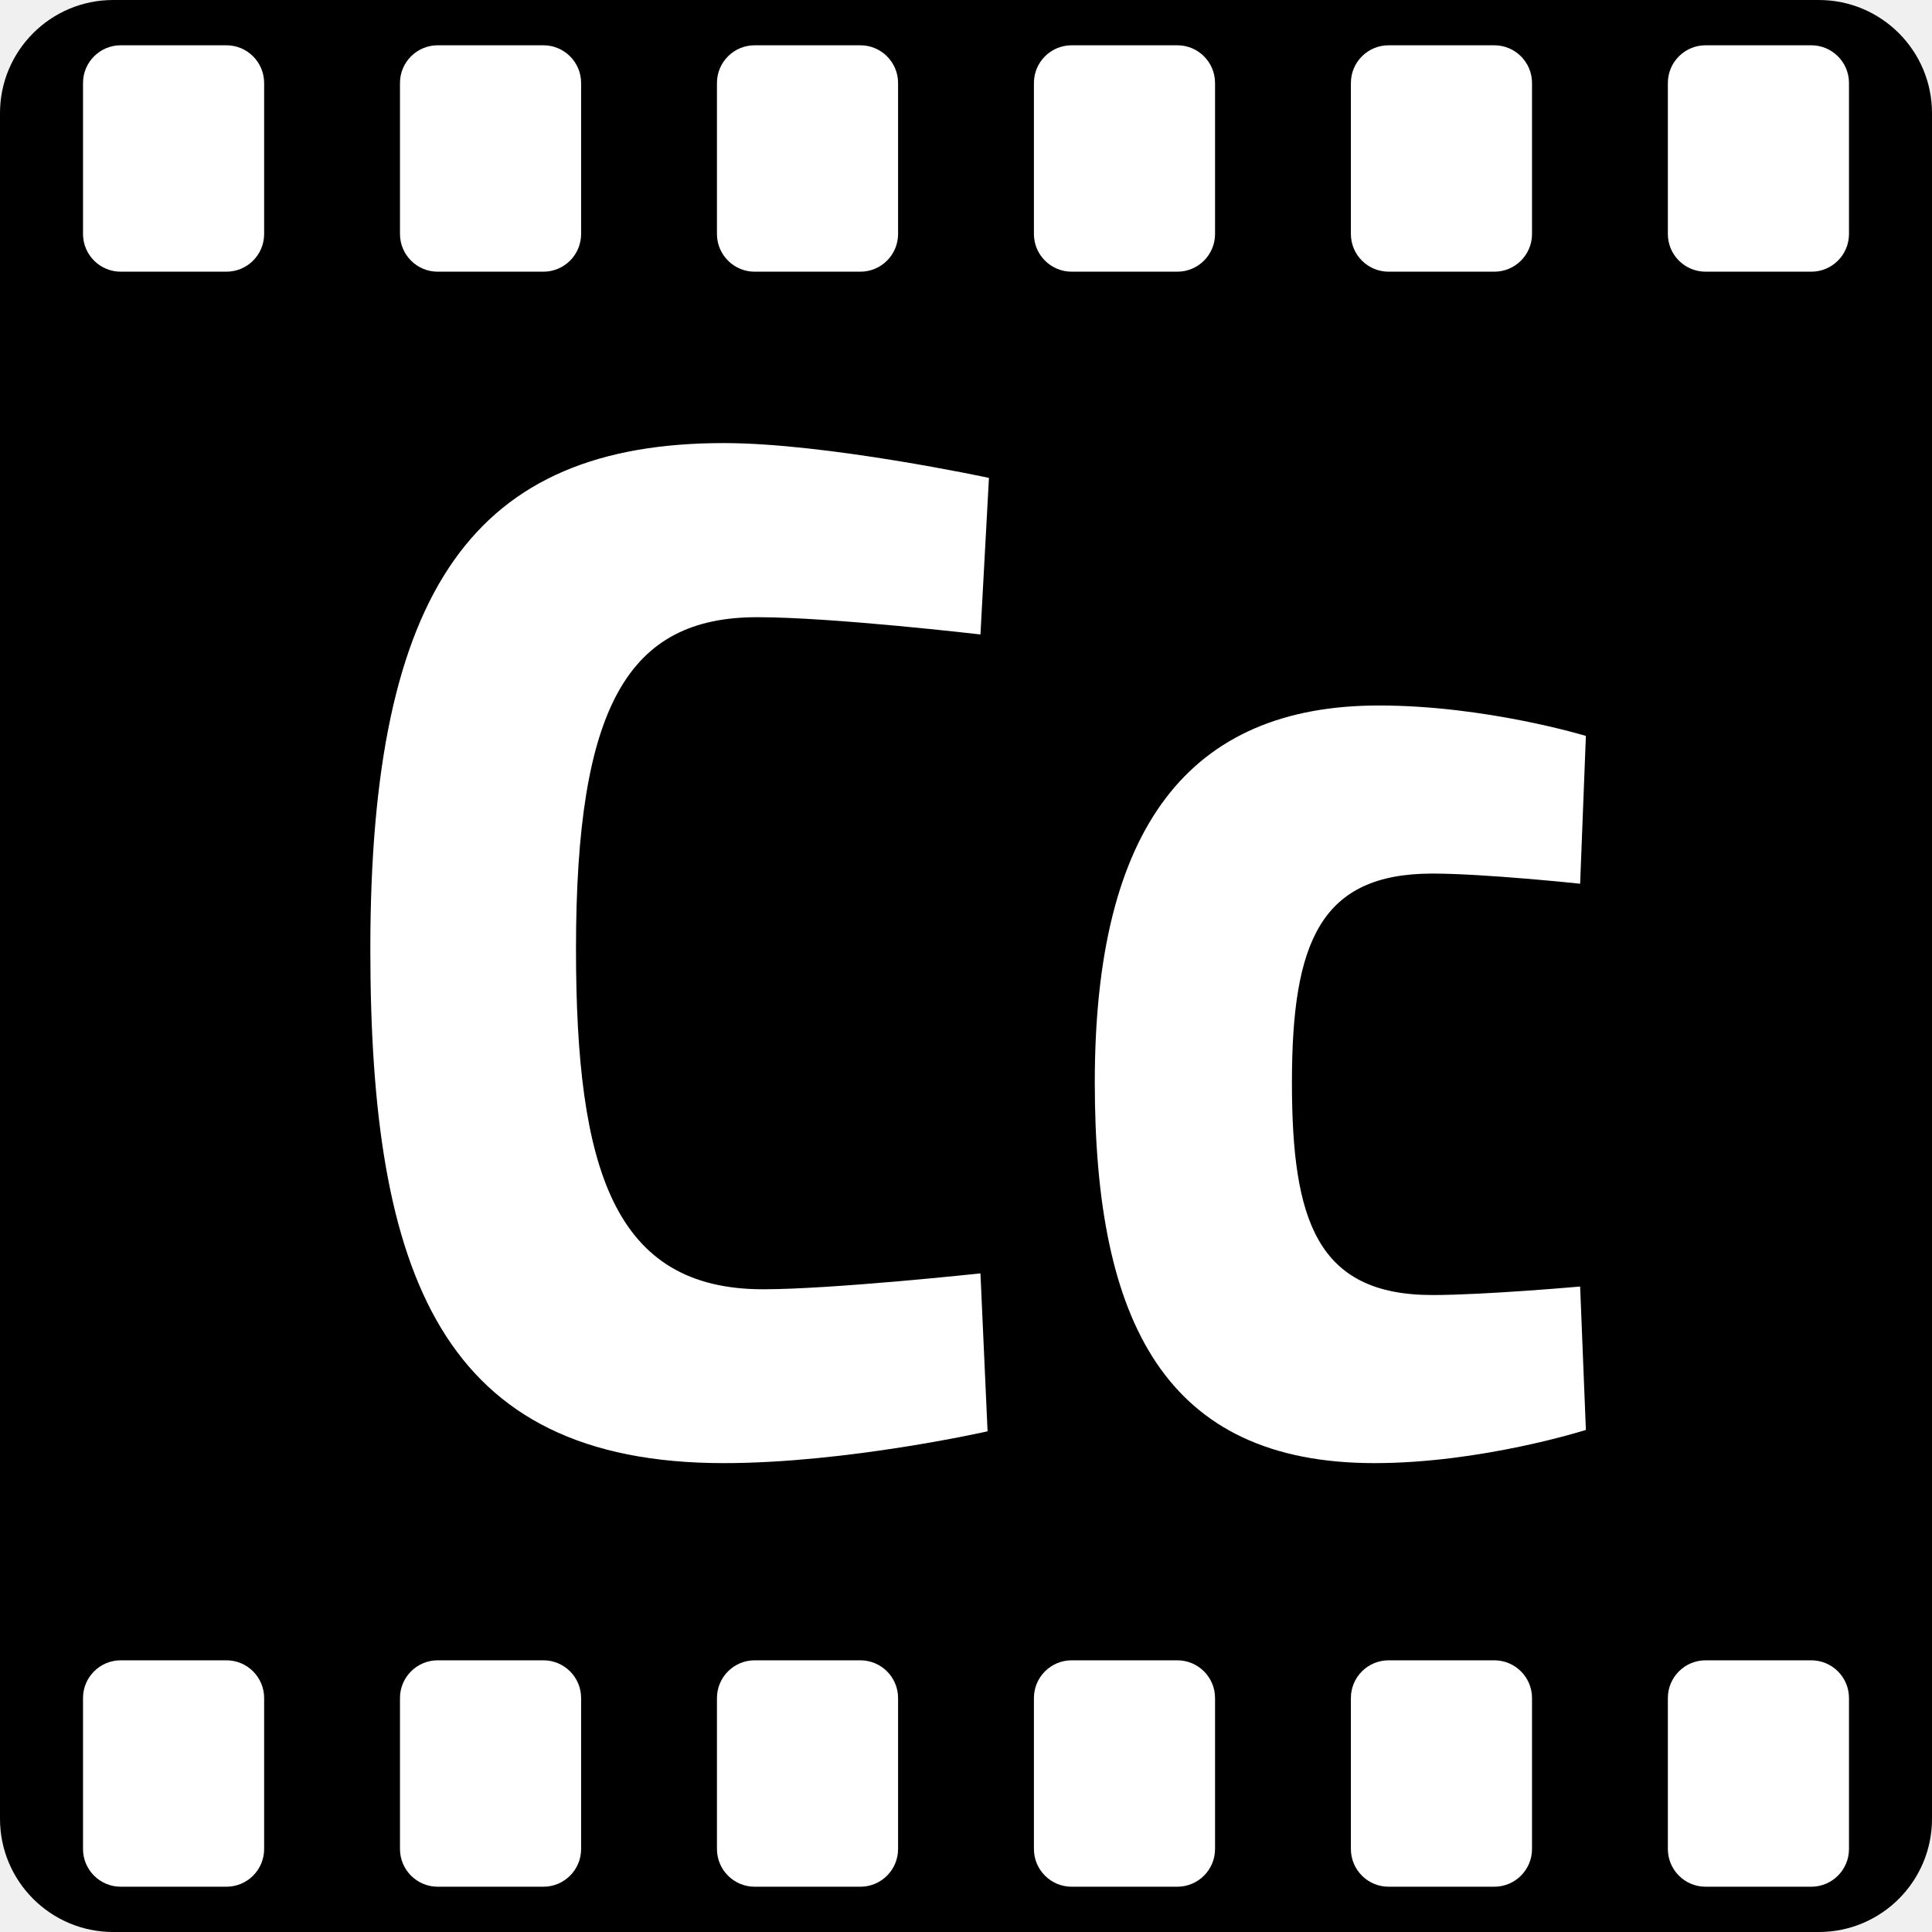
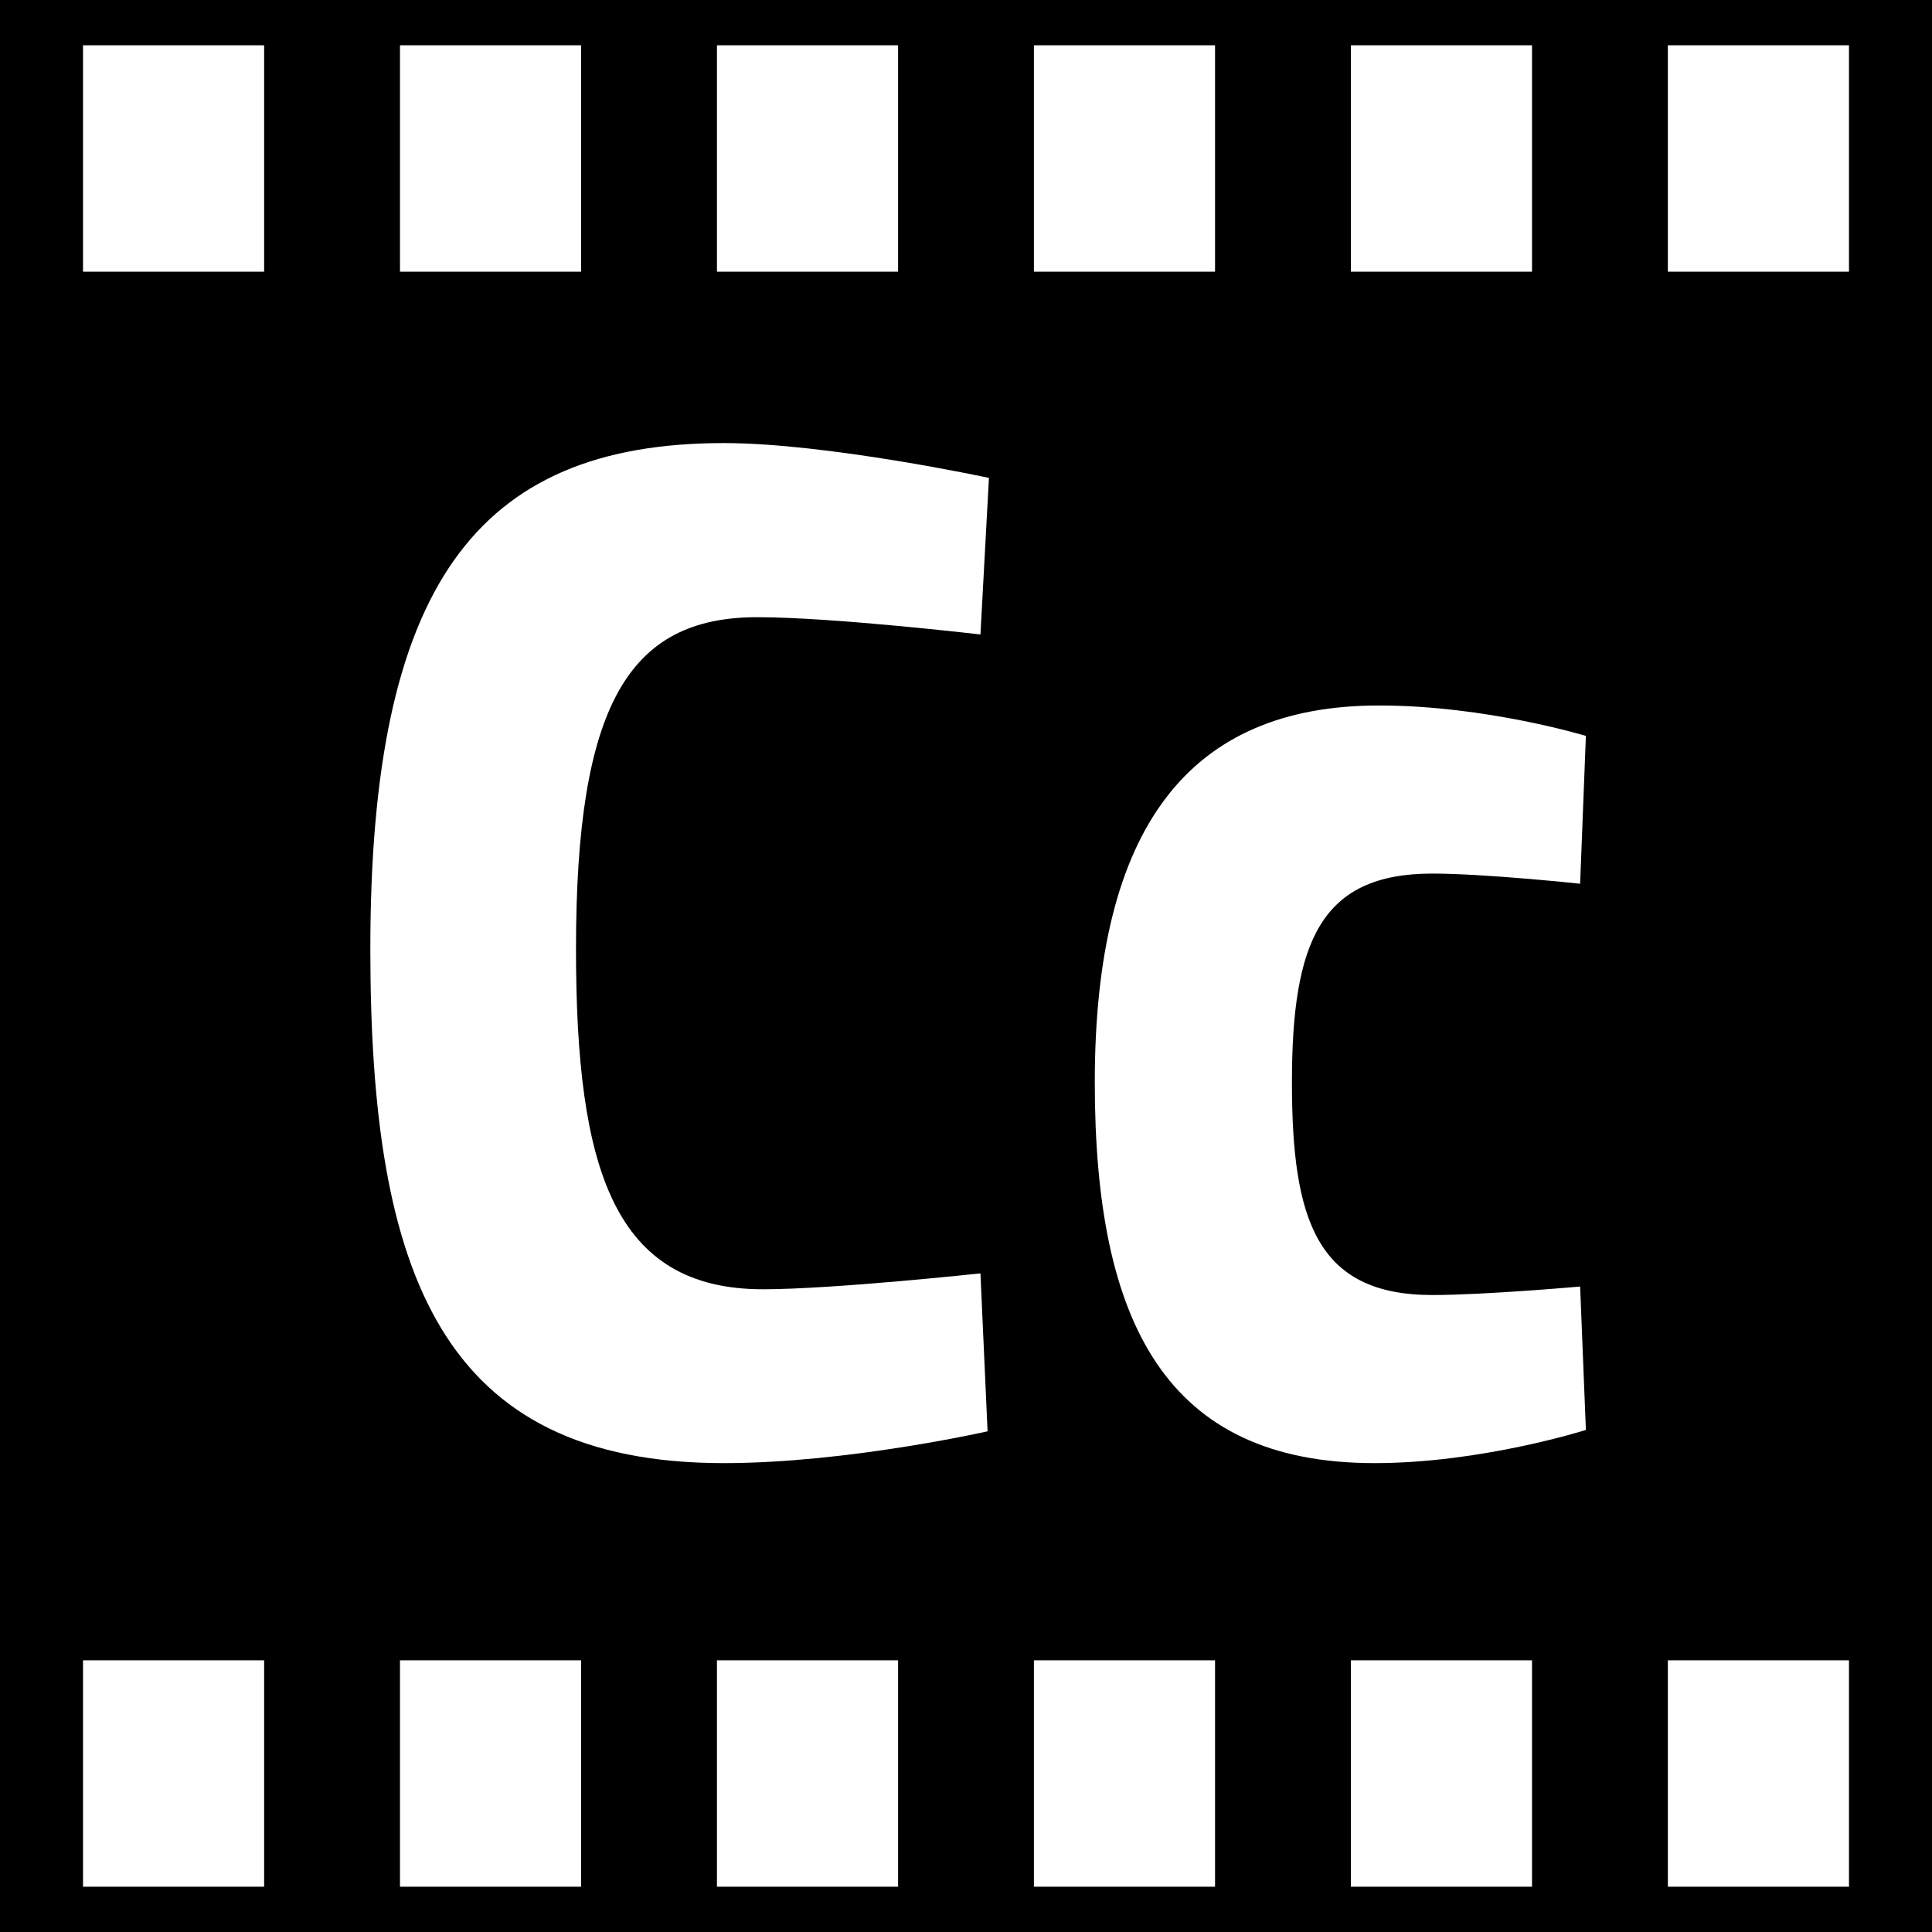
<svg xmlns="http://www.w3.org/2000/svg" width="256" height="256">
-   <rect fill="#000000" x="0" y="0" width="256" height="256" ry="15" />
+   <rect fill="#000000" x="0" y="0" width="256" height="256" />
  <path fill="#FFFFFF" d="m 129.914,168.728 c 0,0 -19.584,2.107 -28.812,2.107 -19.765,0 -24.78,-15.914 -24.78,-45.09 0,-32.264 6.94,-43.964 24.017,-43.964 9.992,0 29.575,2.289 29.575,2.289 l 1.126,-20.746 c 0,0 -21.473,-4.614 -35.135,-4.614 -32.991,0 -46.834,19.22 -46.834,67.035 0,43.164 9.41,68.126 46.834,68.126 16.35,0 34.953,-4.215 34.953,-4.215 z" />
  <path fill="#FFFFFF" d="m 182.707,93.481 c -25.143,0 -37.642,16.132 -37.642,49.922 0,31.865 9.41,50.468 37.06,50.468 14.207,0 28.013,-4.396 28.013,-4.396 l -0.763,-19.003 c 0,0 -12.68,1.126 -19.584,1.126 -15.333,0 -18.603,-9.955 -18.603,-28.195 0,-18.639 3.815,-27.65 18.603,-27.65 6.903,0 19.584,1.345 19.584,1.345 l 0.763,-19.584 c 0,0 -13.225,-4.033 -27.432,-4.033 z" />
-   <rect fill="#FFFFFF" x="11" y="6" width="24" height="30" ry="5" />
-   <rect fill="#FFFFFF" x="53" y="6" width="24" height="30" ry="5" />
-   <rect fill="#FFFFFF" x="95" y="6" width="24" height="30" ry="5" />
-   <rect fill="#FFFFFF" x="137" y="6" width="24" height="30" ry="5" />
-   <rect fill="#FFFFFF" x="179" y="6" width="24" height="30" ry="5" />
-   <rect fill="#FFFFFF" x="221" y="6" width="24" height="30" ry="5" />
-   <rect fill="#FFFFFF" x="11" y="220" width="24" height="30" ry="5" />
-   <rect fill="#FFFFFF" x="53" y="220" width="24" height="30" ry="5" />
-   <rect fill="#FFFFFF" x="95" y="220" width="24" height="30" ry="5" />
-   <rect fill="#FFFFFF" x="137" y="220" width="24" height="30" ry="5" />
-   <rect fill="#FFFFFF" x="179" y="220" width="24" height="30" ry="5" />
-   <rect fill="#FFFFFF" x="221" y="220" width="24" height="30" ry="5" />
+   <rect fill="#FFFFFF" x="11" y="6" width="24" height="30" />
+   <rect fill="#FFFFFF" x="53" y="6" width="24" height="30" />
+   <rect fill="#FFFFFF" x="95" y="6" width="24" height="30" />
+   <rect fill="#FFFFFF" x="137" y="6" width="24" height="30" />
+   <rect fill="#FFFFFF" x="179" y="6" width="24" height="30" />
+   <rect fill="#FFFFFF" x="221" y="6" width="24" height="30" />
+   <rect fill="#FFFFFF" x="11" y="220" width="24" height="30" />
+   <rect fill="#FFFFFF" x="53" y="220" width="24" height="30" />
+   <rect fill="#FFFFFF" x="95" y="220" width="24" height="30" />
+   <rect fill="#FFFFFF" x="137" y="220" width="24" height="30" />
+   <rect fill="#FFFFFF" x="179" y="220" width="24" height="30" />
+   <rect fill="#FFFFFF" x="221" y="220" width="24" height="30" />
</svg>
